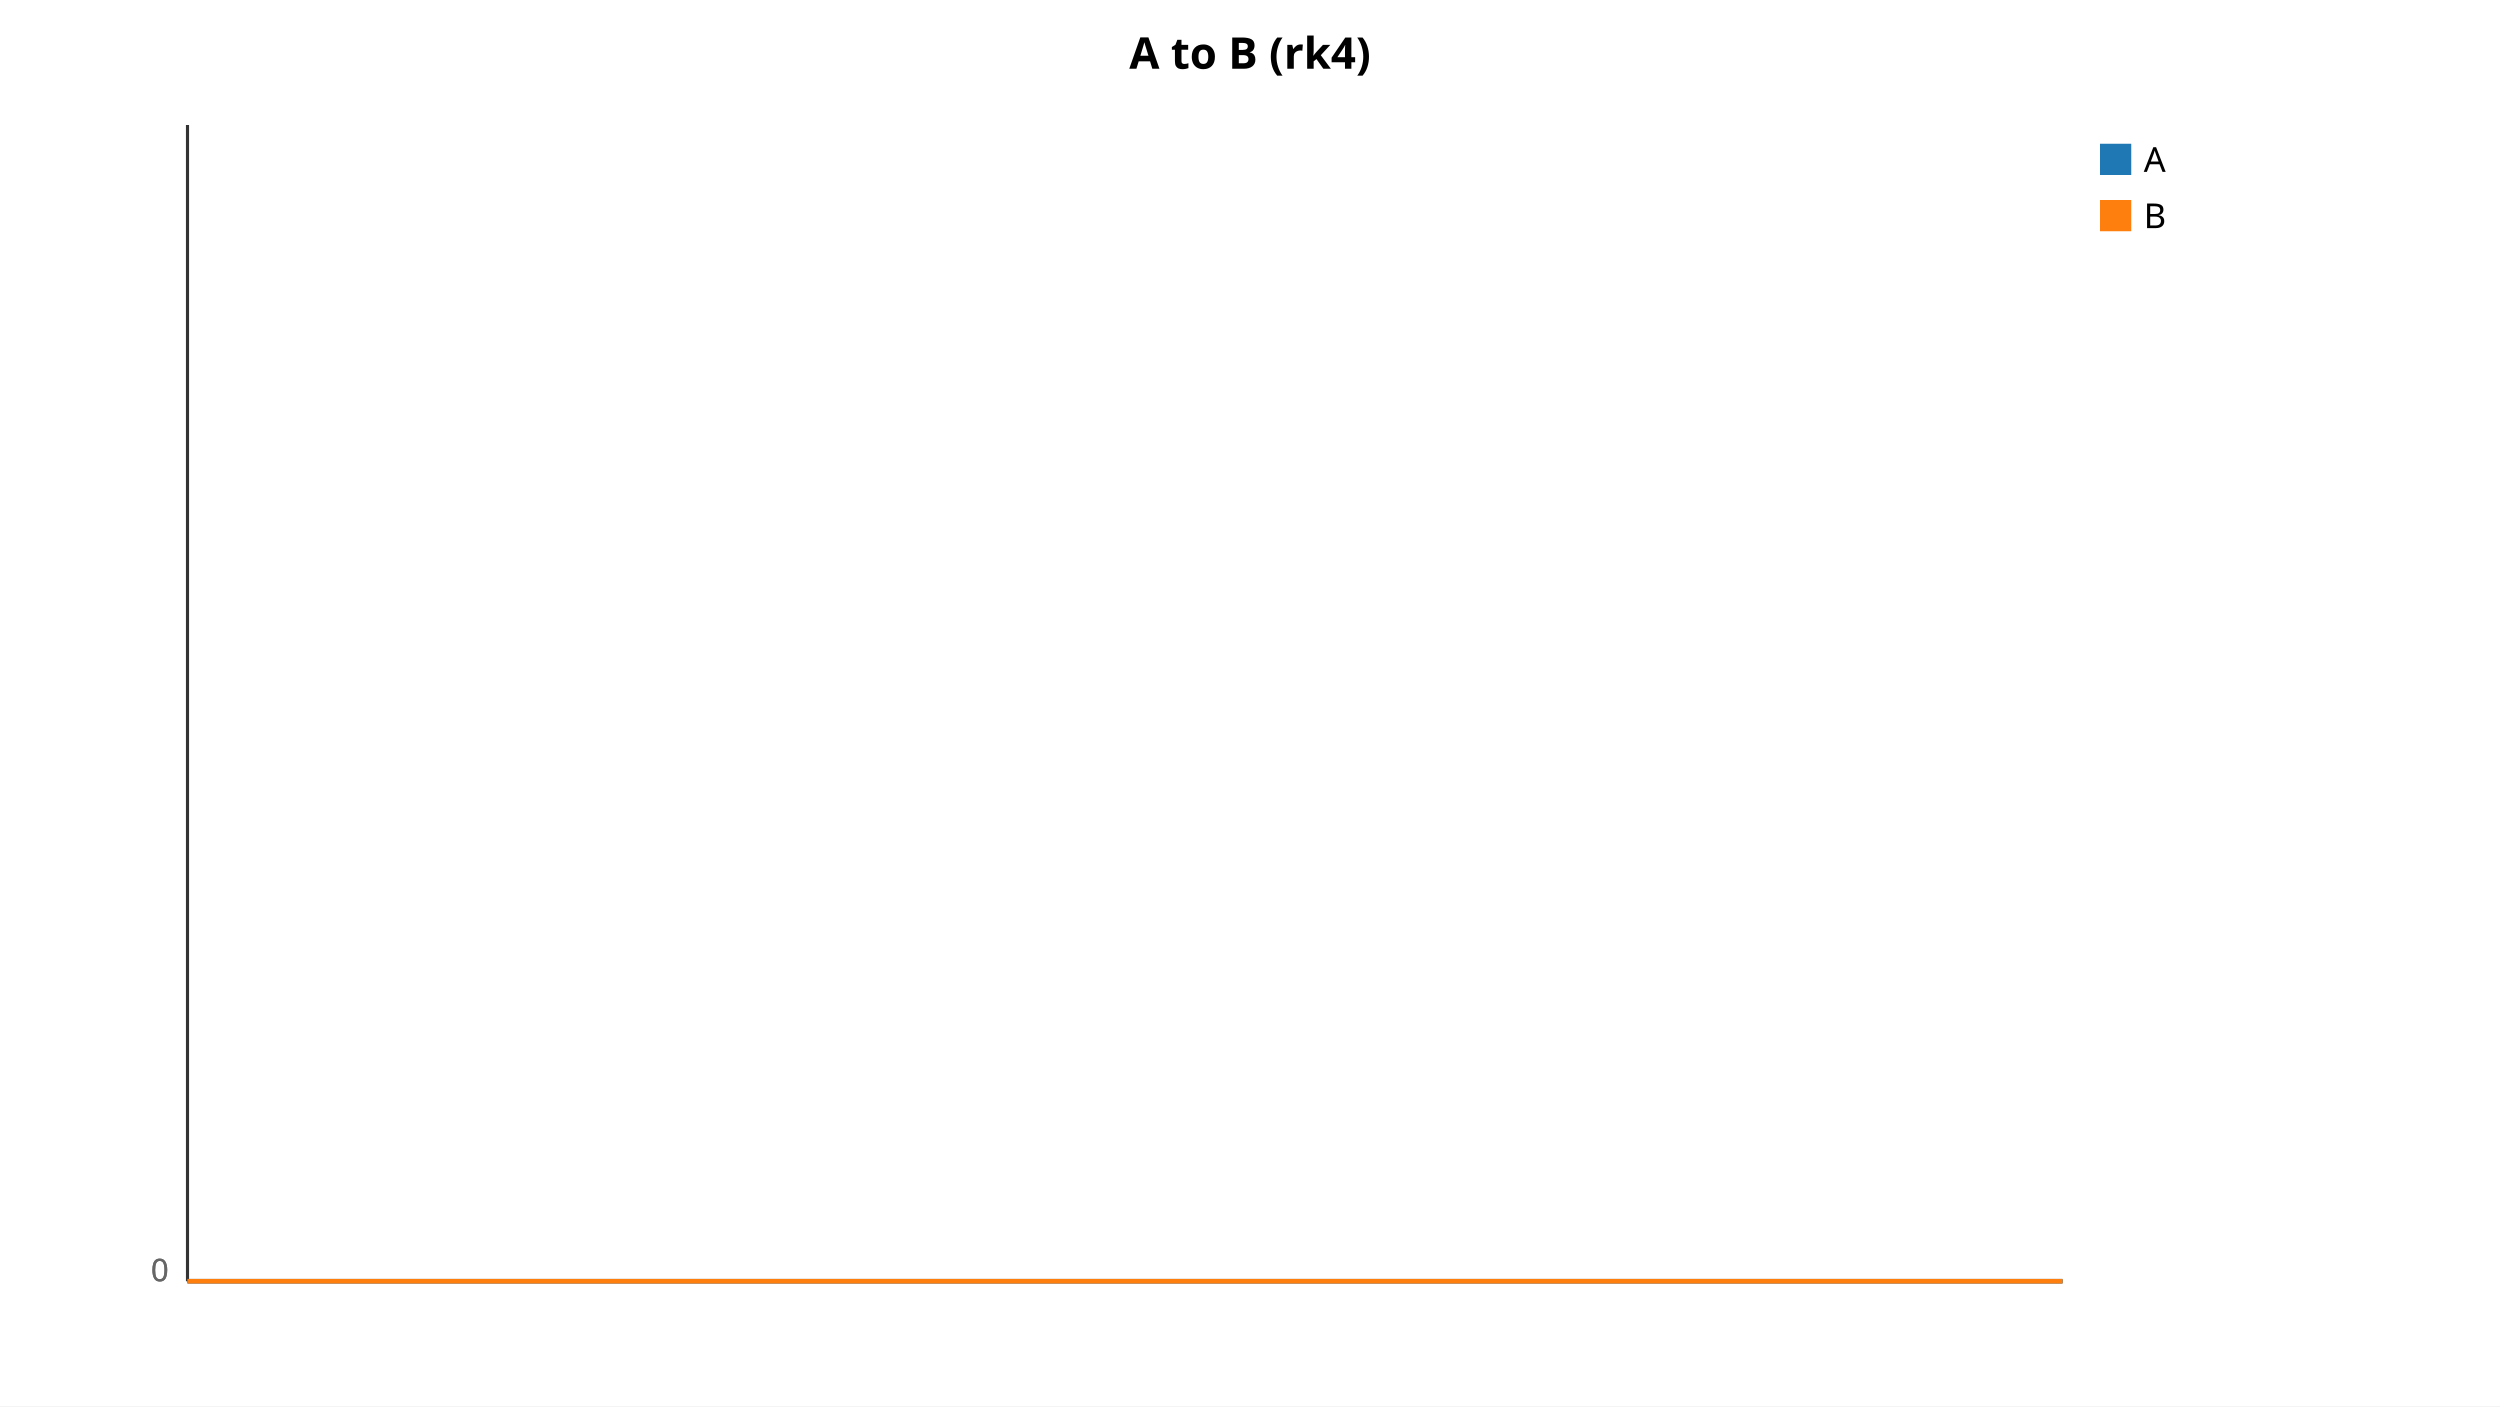
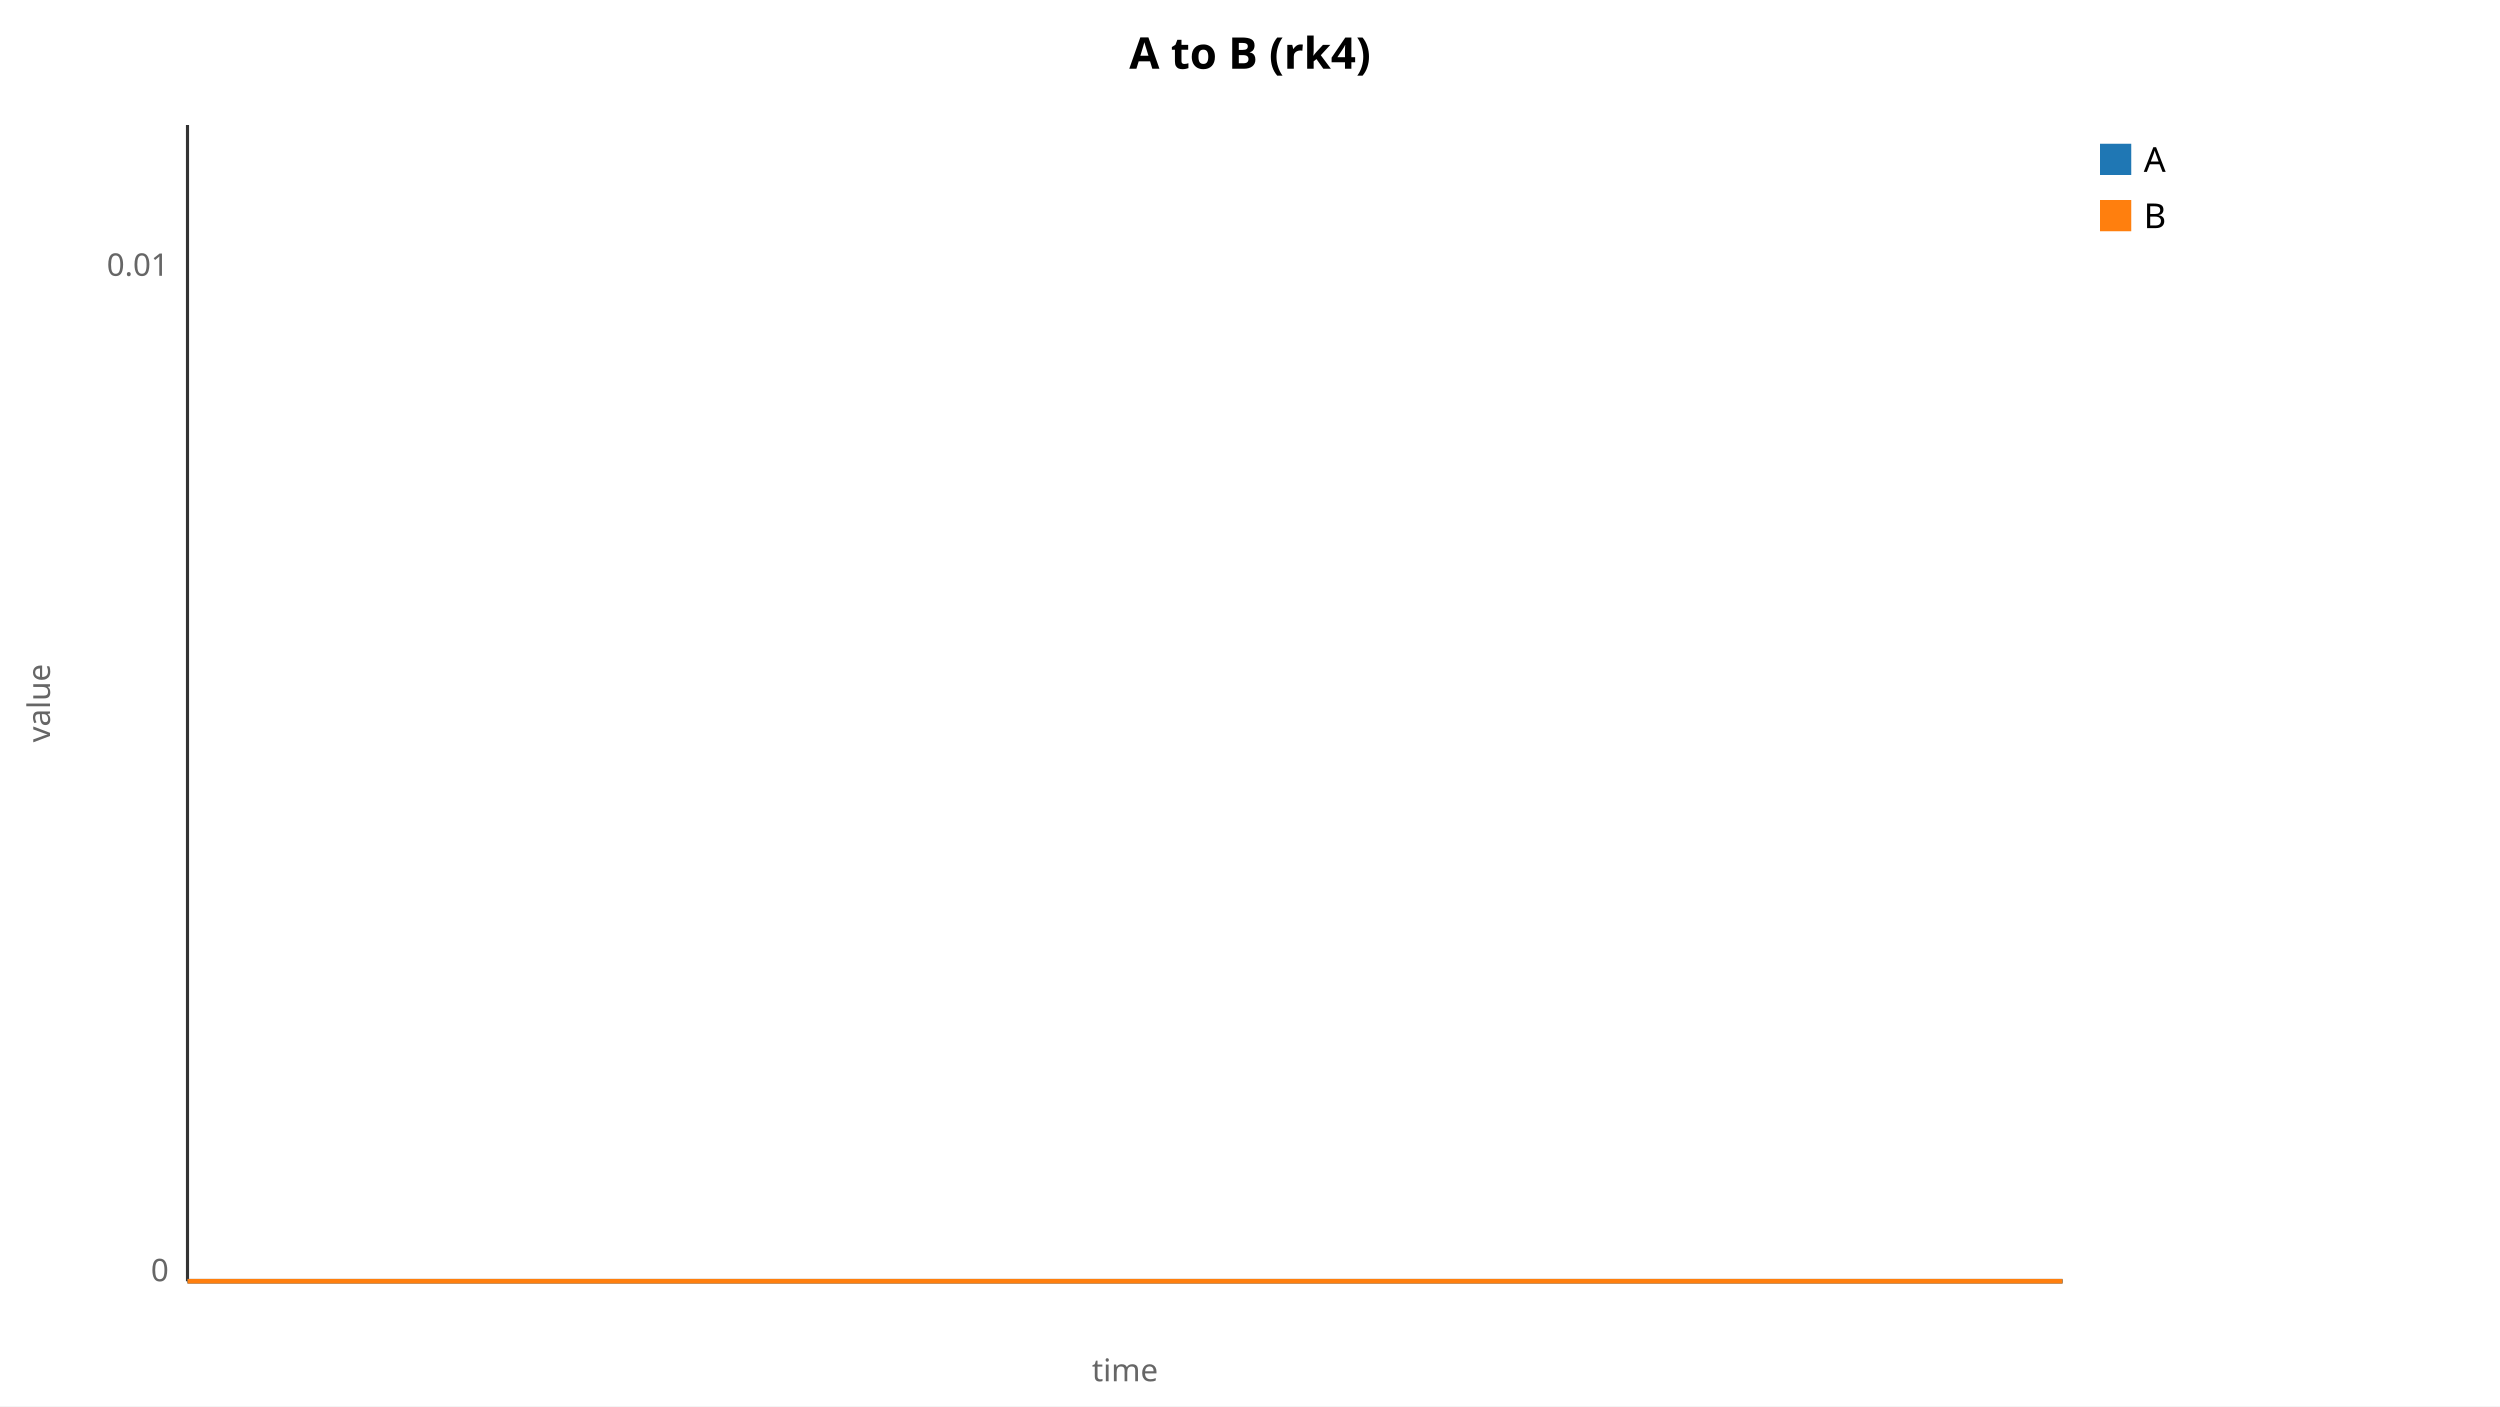
<svg xmlns="http://www.w3.org/2000/svg" width="800" height="450">
  <rect x="0" y="0" width="800" height="450" fill="#ffffff" />
  <text x="400" y="22" text-anchor="middle" font-family="sans-serif" font-size="14" font-weight="600">A to B (rk4)</text>
  <line x1="60" y1="40" x2="60" y2="410" stroke="#333" />
  <line x1="60" y1="410" x2="660" y2="410" stroke="#333" />
+   <text x="54" y="88.261" text-anchor="end" font-family="sans-serif" font-size="10" fill="#666">0.01</text>
  <text x="54" y="410" text-anchor="end" font-family="sans-serif" font-size="10" fill="#666">0</text>
-   <text x="54" y="410" text-anchor="end" font-family="sans-serif" font-size="10" fill="#666">0</text>
+   <text x="360" y="442" text-anchor="middle" font-family="sans-serif" font-size="10" fill="#666">time</text>
+   <text x="16" y="225" text-anchor="middle" font-family="sans-serif" font-size="10" fill="#666" transform="rotate(-90 16 225)">value</text>
  <polyline points="60,410 84,410 108,410 132,410 156,410 180,410 204,410 228,410 252,410 276,410 300,410 324,410 348,410 372,410 396,410 420,410 444,410 468,410 492,410 516,410 540,410 564,410 588,410 612,410 636,410 660,410" fill="none" stroke="#1f77b4" stroke-width="1.5" />
  <rect x="672" y="46" width="10" height="10" fill="#1f77b4" />
  <text x="686" y="55" font-family="sans-serif" font-size="11">A</text>
  <polyline points="60,410 84,410 108,410 132,410 156,410 180,410 204,410 228,410 252,410 276,410 300,410 324,410 348,410 372,410 396,410 420,410 444,410 468,410 492,410 516,410 540,410 564,410 588,410 612,410 636,410 660,410" fill="none" stroke="#ff7f0e" stroke-width="1.5" />
  <rect x="672" y="64" width="10" height="10" fill="#ff7f0e" />
  <text x="686" y="73" font-family="sans-serif" font-size="11">B</text>
</svg>
